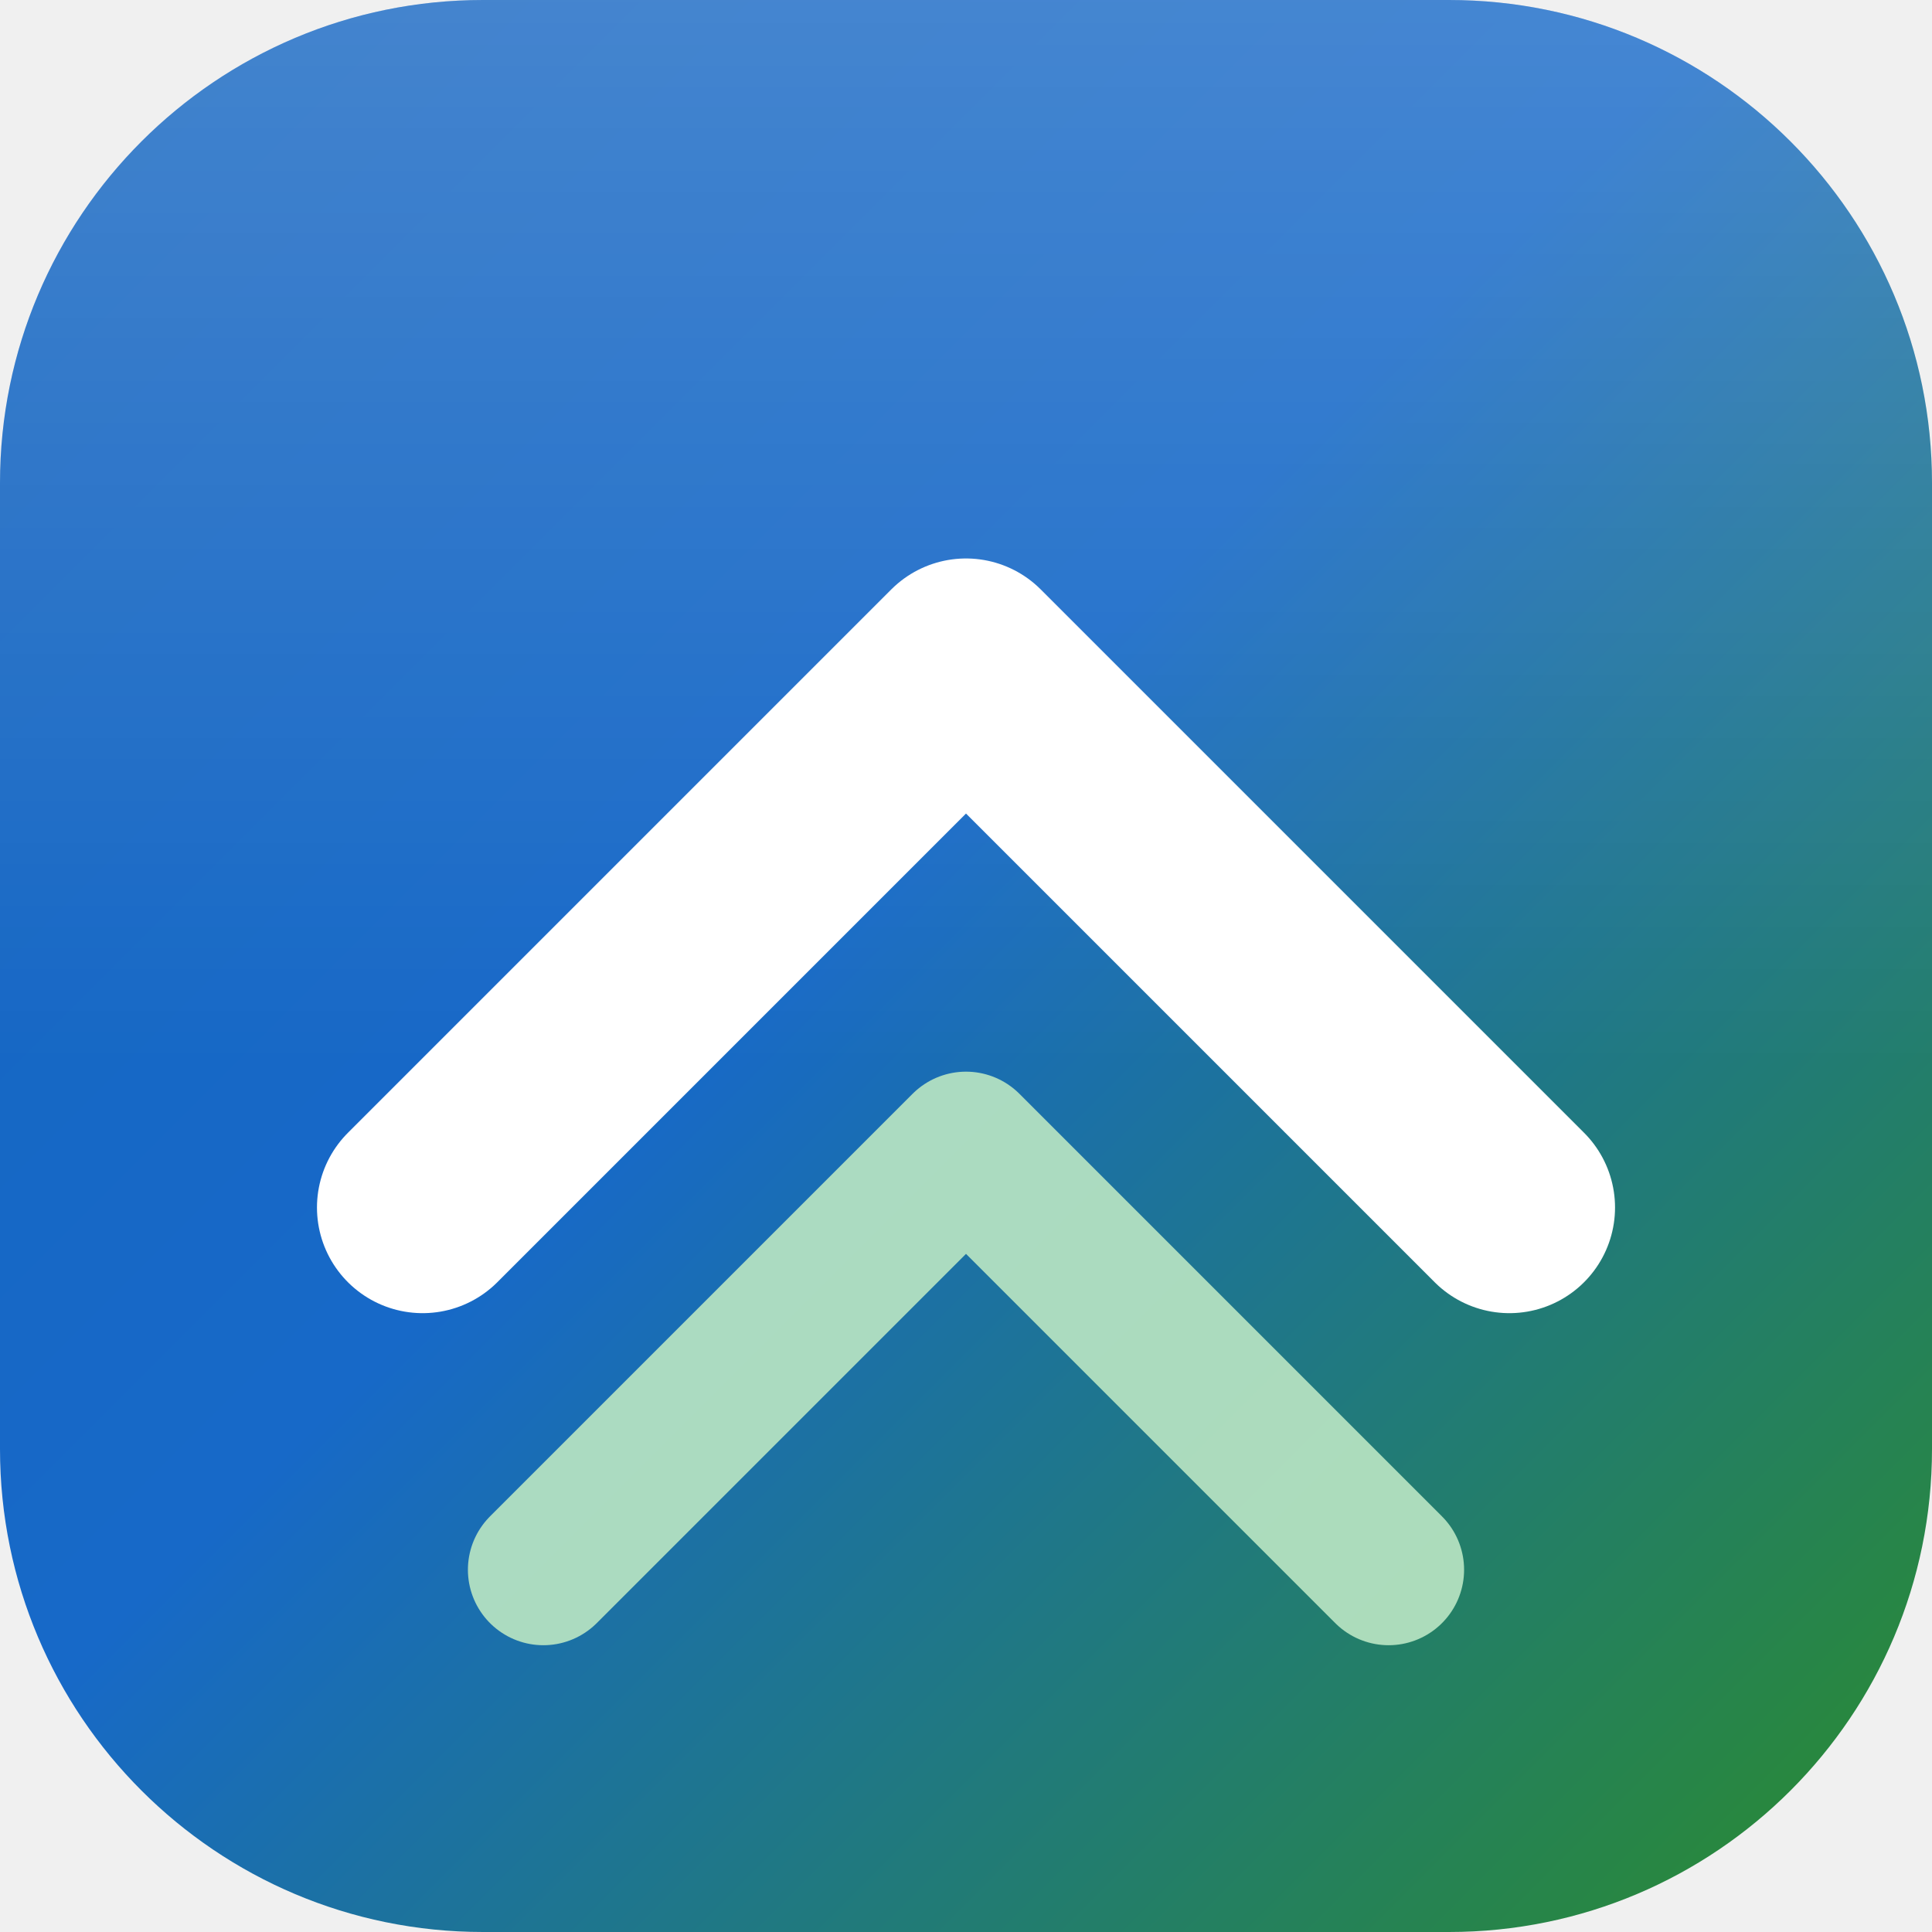
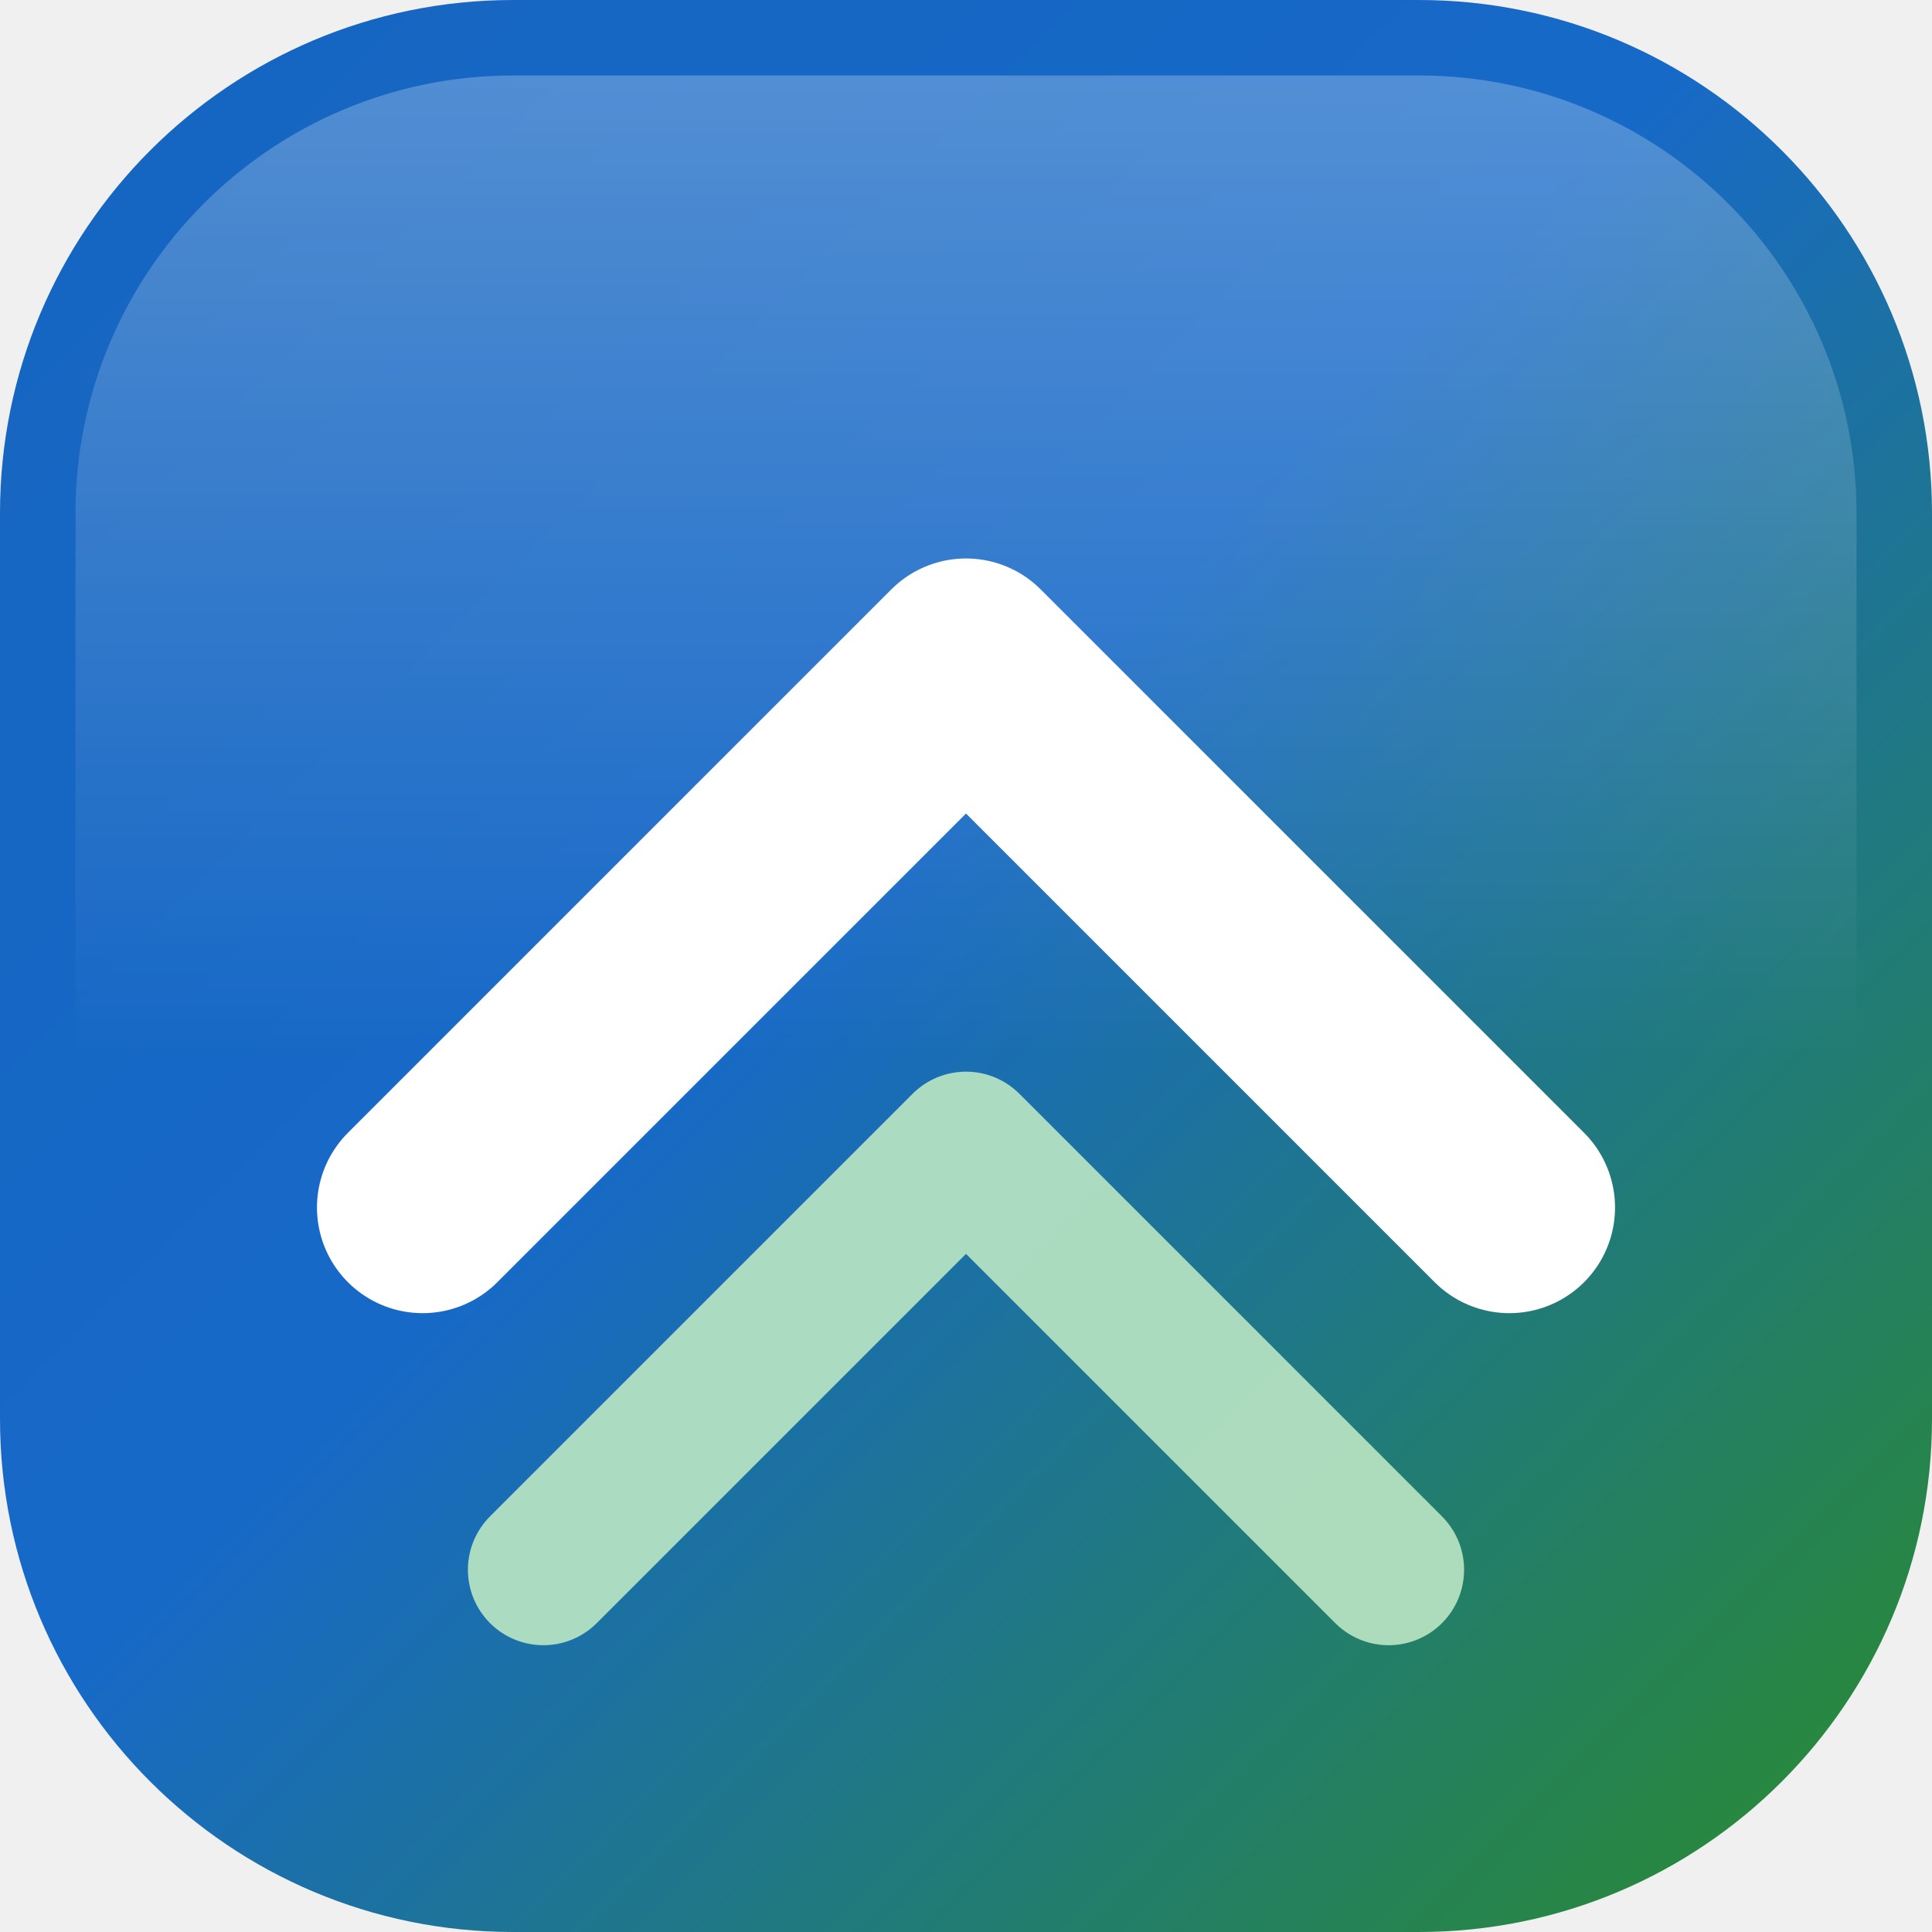
<svg xmlns="http://www.w3.org/2000/svg" viewBox="0 0 64 64">
  <defs>
    <linearGradient id="bg" x1="0%" y1="0%" x2="100%" y2="100%">
      <stop offset="0%" stop-color="#1565C0" />
      <stop offset="45%" stop-color="#1769C8" />
      <stop offset="100%" stop-color="#2B8C29" />
    </linearGradient>
    <linearGradient id="gloss" x1="0%" y1="0%" x2="0%" y2="100%">
-       <stop offset="0%" stop-color="#ffffff" stop-opacity="0.20" />
+       <stop offset="0%" stop-color="#ffffff" stop-opacity="0.26" />
      <stop offset="55%" stop-color="#ffffff" stop-opacity="0" />
    </linearGradient>
  </defs>
-   <rect width="64" height="64" rx="16" fill="url(#bg)" />
-   <rect width="64" height="64" rx="16" fill="url(#gloss)" />
+   <rect width="64" height="64" rx="17" fill="url(#bg)" />
+   <rect x="2.5" y="2.5" width="59" height="59" rx="14.5" fill="url(#gloss)" />
  <g fill="none" stroke-linecap="round" stroke-linejoin="round">
    <path d="M14 40 L32 22 L50 40" stroke="#ffffff" stroke-width="7" />
    <path d="M18 52 L32 38 L46 52" stroke="#B7E4C2" stroke-width="5" opacity="0.92" />
  </g>
</svg>
